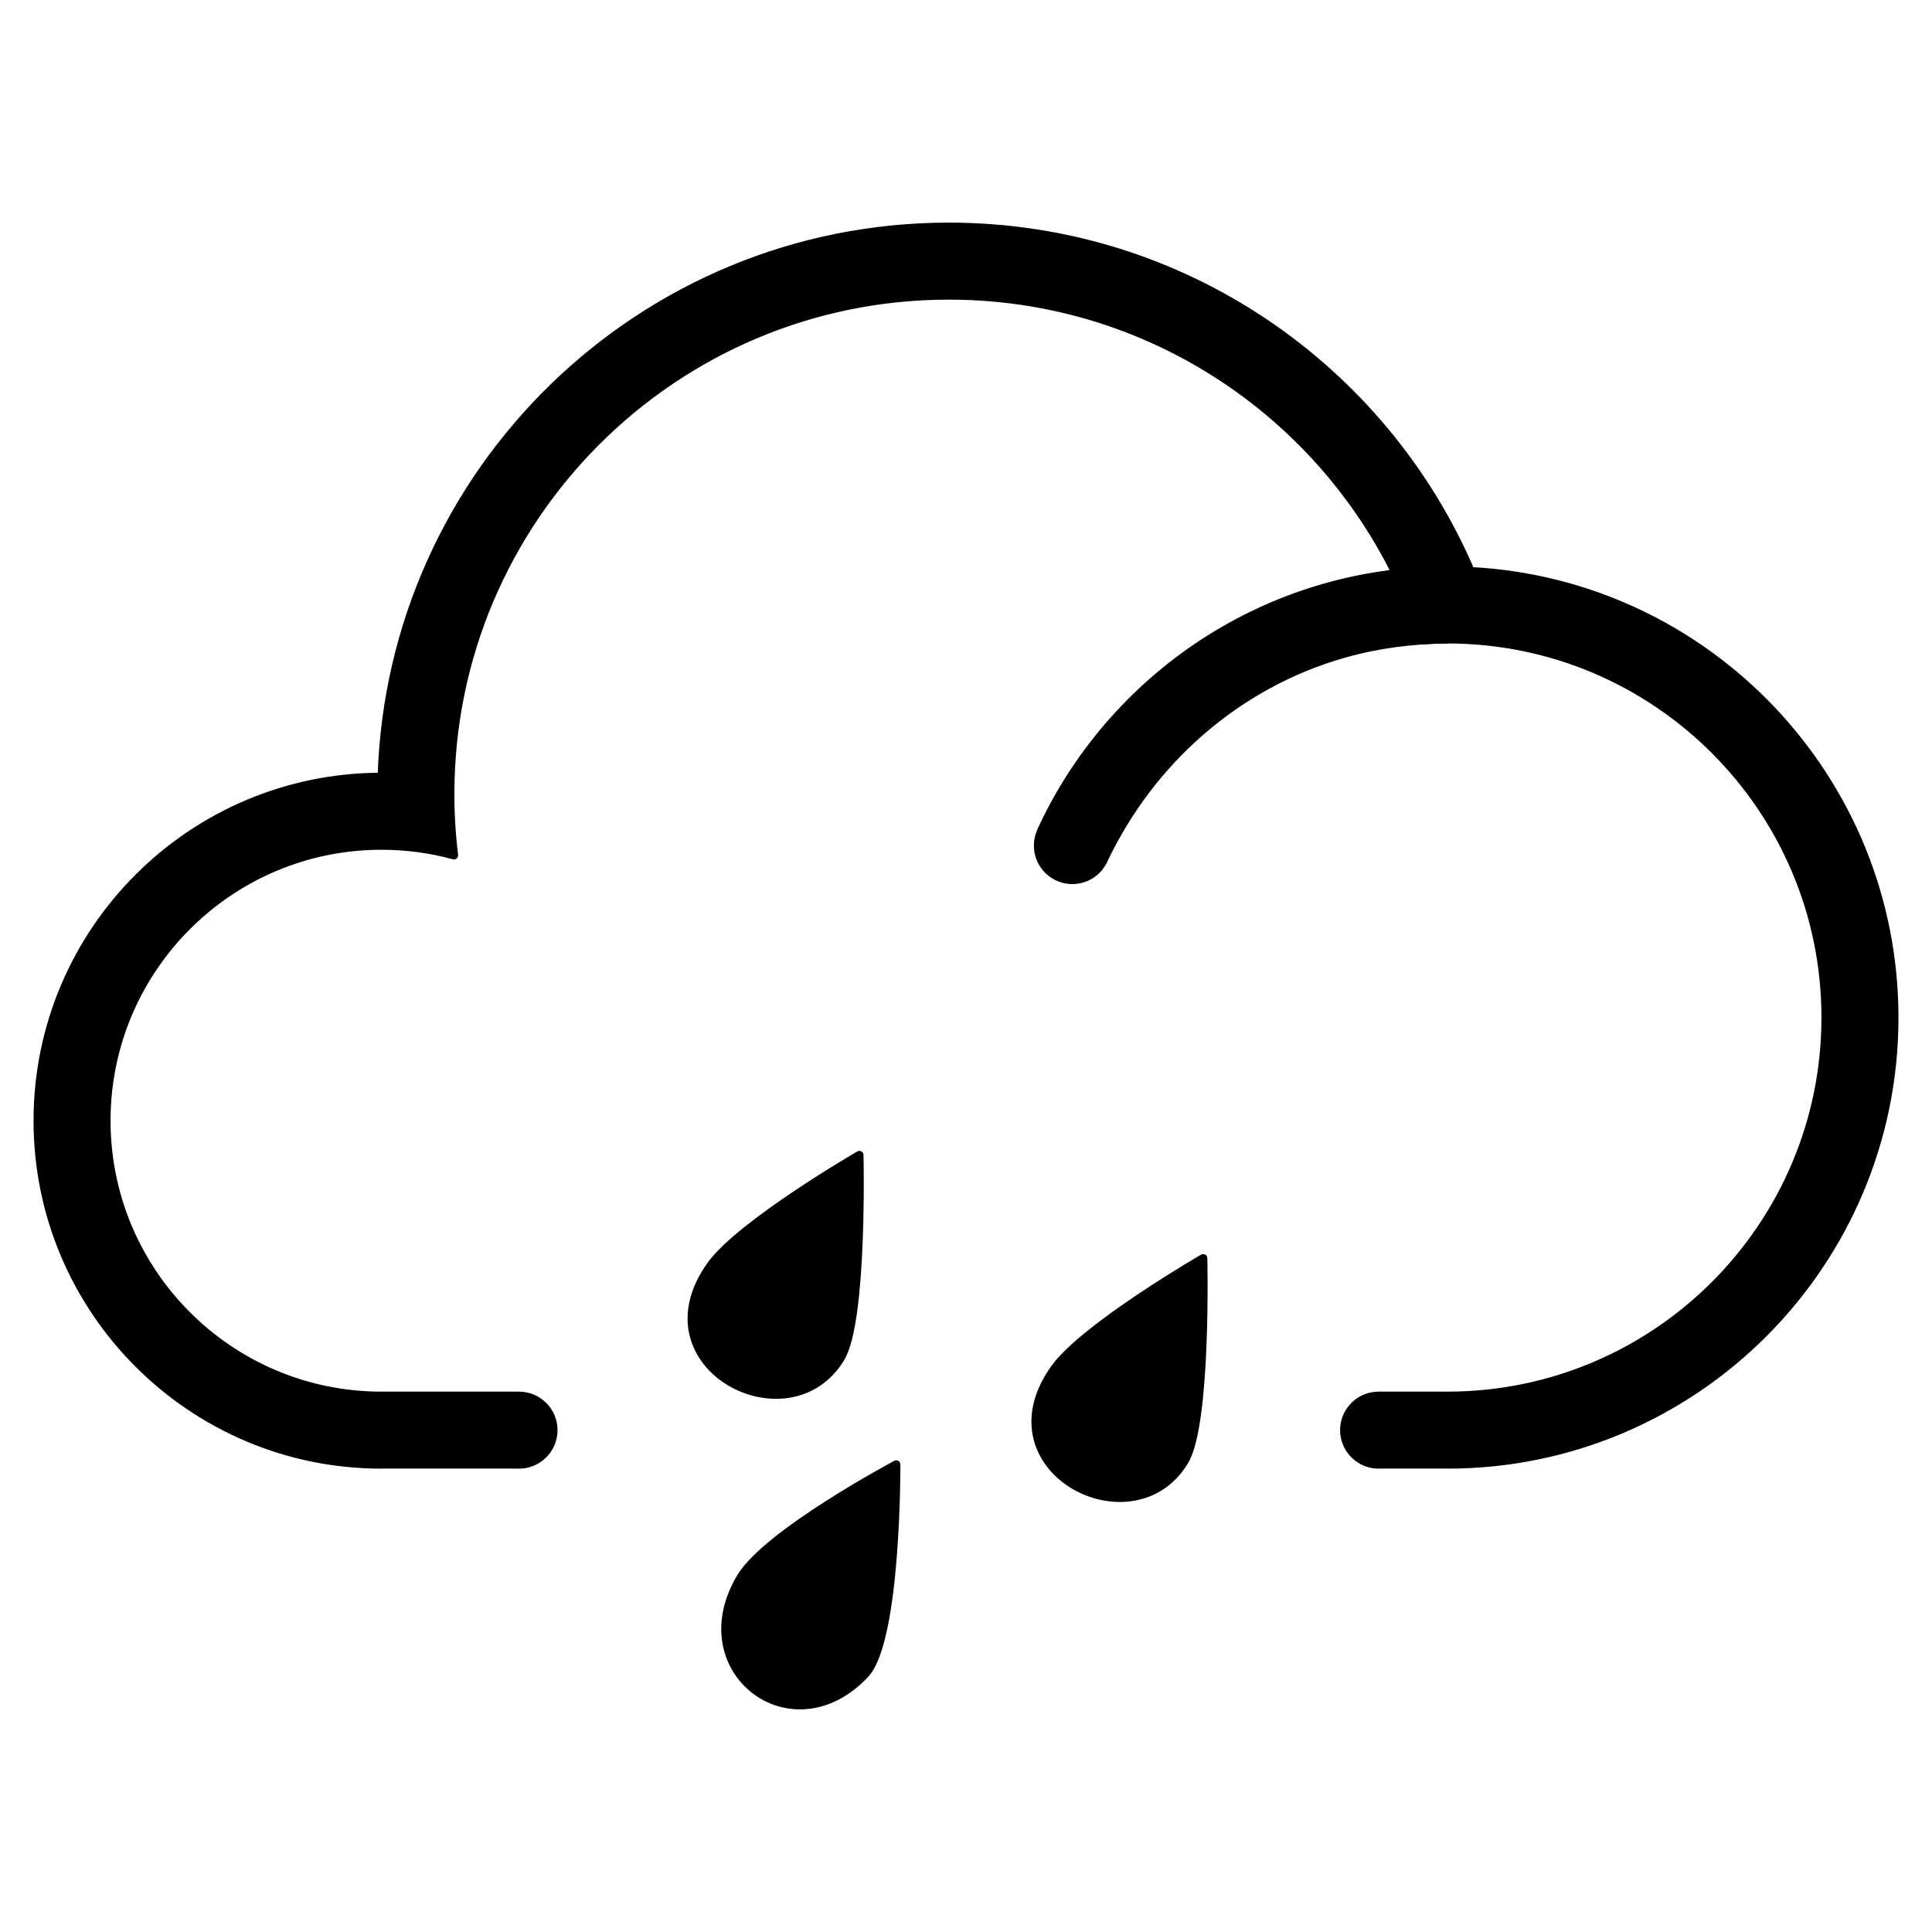
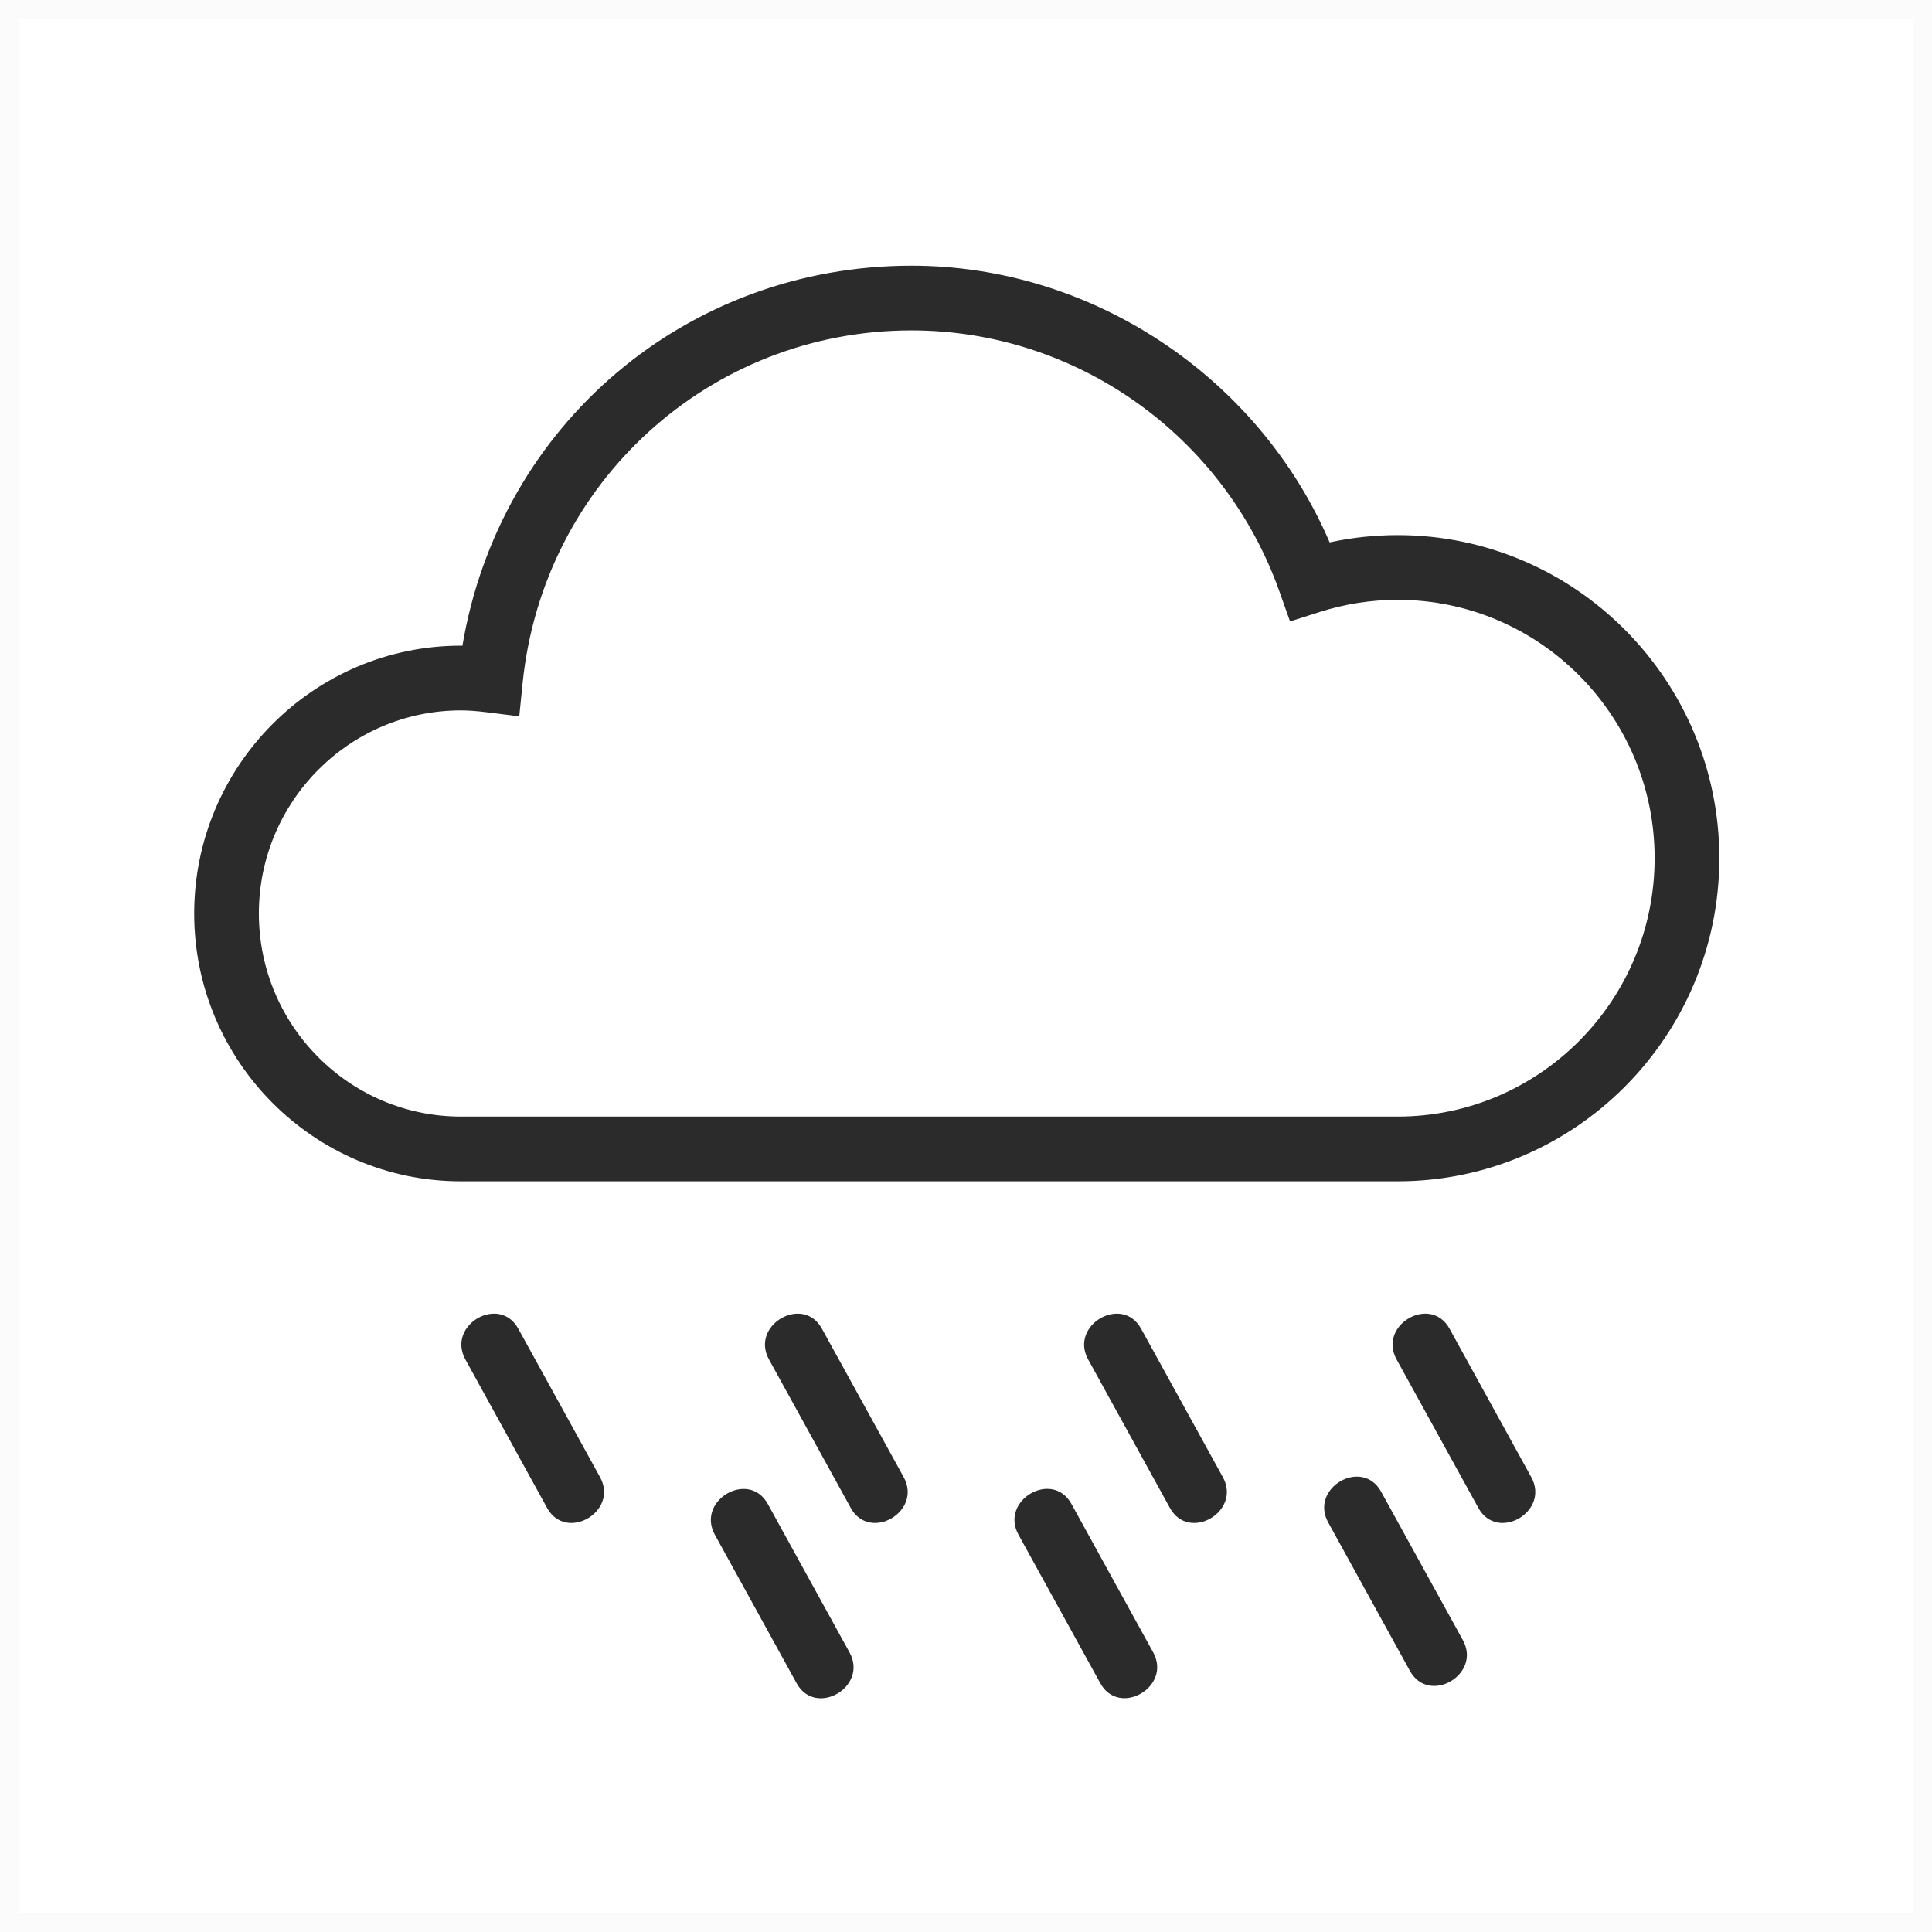
- <svg xmlns="http://www.w3.org/2000/svg" width="100%" height="100%" viewBox="0 0 230 230" version="1.1" xml:space="preserve" style="fill-rule:evenodd;clip-rule:evenodd;stroke-linejoin:round;stroke-miterlimit:2;">
-   <g id="夜间">
-     </g>
-   <g id="大雨" transform="matrix(4.09319,0,0,4.09319,-1886.57,-836.67)">
-     <path id="形状-3" d="M486.972,246.998C486.972,246.998 483.228,248.988 482.452,250.279C480.832,252.973 483.941,255.37 486.068,253.091C486.995,252.097 486.972,246.998 486.972,246.998ZM495.899,240.999C495.899,240.999 492.437,243.001 491.574,244.213C489.492,247.141 493.869,249.392 495.358,246.893C496.014,245.792 495.899,240.999 495.899,240.999ZM485.899,237.998C485.899,237.998 482.437,240.001 481.574,241.213C479.492,244.141 483.869,246.391 485.358,243.893C486.014,242.792 485.899,237.998 485.899,237.998Z" style="stroke:black;stroke-width:0.24px;" />
-     <path id="椭圆-12-拷贝" d="M472,247C466.481,247 462,242.519 462,237C462,231.481 466.481,227 472,227L472.008,227C472.273,218.124 479.561,211 488.5,211C495.305,211 501.154,215.129 503.675,221.017C510.537,221.369 516,227.052 516,234C516,241.175 510.175,247 503,247L503,246.998L501.031,246.998L501,247C500.448,247 500,246.552 500,246C500,245.448 500.448,245 501,245L501,244.999L503,244.999L503,245C509.071,245 514,240.071 514,234C514,227.929 509.071,223 503,223C502.763,223 502.527,223.008 502.293,223.023C500.406,217.208 494.941,213 488.5,213C480.497,213 474,219.497 474,227.5C474,228.103 474.037,228.698 474.109,229.282C473.437,229.098 472.73,229 472,229C467.585,229 464,232.585 464,237C464,241.415 467.585,245 472,245L472,244.999L476,244.999L476,245L476,245C476.552,245 477,245.448 477,246C477,246.552 476.552,247 476,247L475.969,246.998L472,246.998L472,247Z" style="stroke:black;stroke-width:0.24px;" />
-     <path id="椭圆-12-拷贝-3" d="M491.182,228.59L491.179,228.588C493.233,224.112 497.756,221 503,221L503,223C501.98,223.013 500.973,223.138 499.99,223.418C496.898,224.296 494.379,226.516 493.007,229.403L492.99,229.441L492.976,229.468L492.972,229.475L492.969,229.483L492.967,229.483C492.712,229.948 492.132,230.133 491.651,229.895C491.167,229.657 490.962,229.078 491.182,228.59Z" style="stroke:black;stroke-width:0.24px;" />
-   </g>
+ <svg xmlns="http://www.w3.org/2000/svg" width="100" height="100" viewBox="0 0 100 100" fill="none">
+   <rect opacity="0.023" x="0.5" y="0.5" width="99" height="99" stroke="#2B2B2B" />
+   <path fill-rule="evenodd" clip-rule="evenodd" d="M72.345 27.697C71.16 27.697 69.978 27.822 68.822 28.073C65.128 19.482 56.508 13.752 47.18 13.752C35.541 13.752 25.862 21.985 23.935 33.421C23.908 33.42 23.88 33.42 23.854 33.42C16.243 33.42 10.051 39.64 10.051 47.284C10.051 54.926 16.243 61.144 23.854 61.144H72.345C81.523 61.144 88.992 53.641 88.992 44.42C88.992 35.199 81.523 27.697 72.345 27.697ZM85.643 44.42C85.643 51.795 79.678 57.793 72.345 57.793H23.854C18.089 57.793 13.399 53.079 13.399 47.284C13.399 41.486 18.089 36.77 23.854 36.77C24.238 36.77 24.659 36.801 25.177 36.864L26.877 37.077L27.049 35.37C28.099 24.956 36.754 17.102 47.18 17.102C55.711 17.102 63.366 22.542 66.231 30.637L66.772 32.165L68.315 31.674C69.625 31.257 70.98 31.047 72.345 31.047C79.678 31.047 85.643 37.046 85.643 44.42Z" fill="#2B2B2B" />
+   <path fill-rule="evenodd" clip-rule="evenodd" d="M24.088 70.367C25.497 72.928 26.908 75.489 28.317 78.049C29.299 79.831 32.04 78.241 31.057 76.456C29.646 73.895 28.237 71.335 26.826 68.774C25.845 66.992 23.105 68.584 24.088 70.367Z" fill="#2B2B2B" />
+   <path fill-rule="evenodd" clip-rule="evenodd" d="M39.803 70.367C41.214 72.928 42.625 75.489 44.034 78.049C45.015 79.831 47.757 78.241 46.774 76.456C45.363 73.895 43.954 71.335 42.543 68.774C41.562 66.992 38.822 68.584 39.803 70.367Z" fill="#2B2B2B" />
+   <path fill-rule="evenodd" clip-rule="evenodd" d="M56.323 70.367C57.734 72.928 59.143 75.489 60.554 78.049C61.535 79.831 64.275 78.241 63.294 76.456C61.883 73.895 60.472 71.335 59.063 68.774C58.081 66.992 55.34 68.584 56.323 70.367Z" fill="#2B2B2B" />
+   <path fill-rule="evenodd" clip-rule="evenodd" d="M72.288 70.367C73.698 72.928 75.108 75.489 76.519 78.049C77.5 79.831 80.24 78.241 79.258 76.456C77.848 73.895 76.437 71.335 75.028 68.774C74.046 66.992 71.305 68.584 72.288 70.367Z" fill="#2B2B2B" />
+   <path fill-rule="evenodd" clip-rule="evenodd" d="M37.003 79.441C38.412 82.001 39.823 84.562 41.232 87.123C42.214 88.905 44.955 87.314 43.972 85.53C42.563 82.969 41.152 80.408 39.742 77.847C38.761 76.066 36.02 77.656 37.003 79.441Z" fill="#2B2B2B" />
+   <path fill-rule="evenodd" clip-rule="evenodd" d="M52.717 79.436C54.128 81.997 55.537 84.558 56.948 87.118C57.929 88.901 60.669 87.31 59.688 85.525C58.277 82.964 56.866 80.404 55.457 77.843C54.475 76.061 51.734 77.653 52.717 79.436Z" fill="#2B2B2B" />
+   <path fill-rule="evenodd" clip-rule="evenodd" d="M68.748 78.802C70.157 81.363 71.568 83.924 72.977 86.485C73.959 88.266 76.7 86.676 75.717 84.891C74.306 82.331 72.897 79.77 71.486 77.209C70.505 75.427 67.765 77.018 68.748 78.802Z" fill="#2B2B2B" />
</svg>
